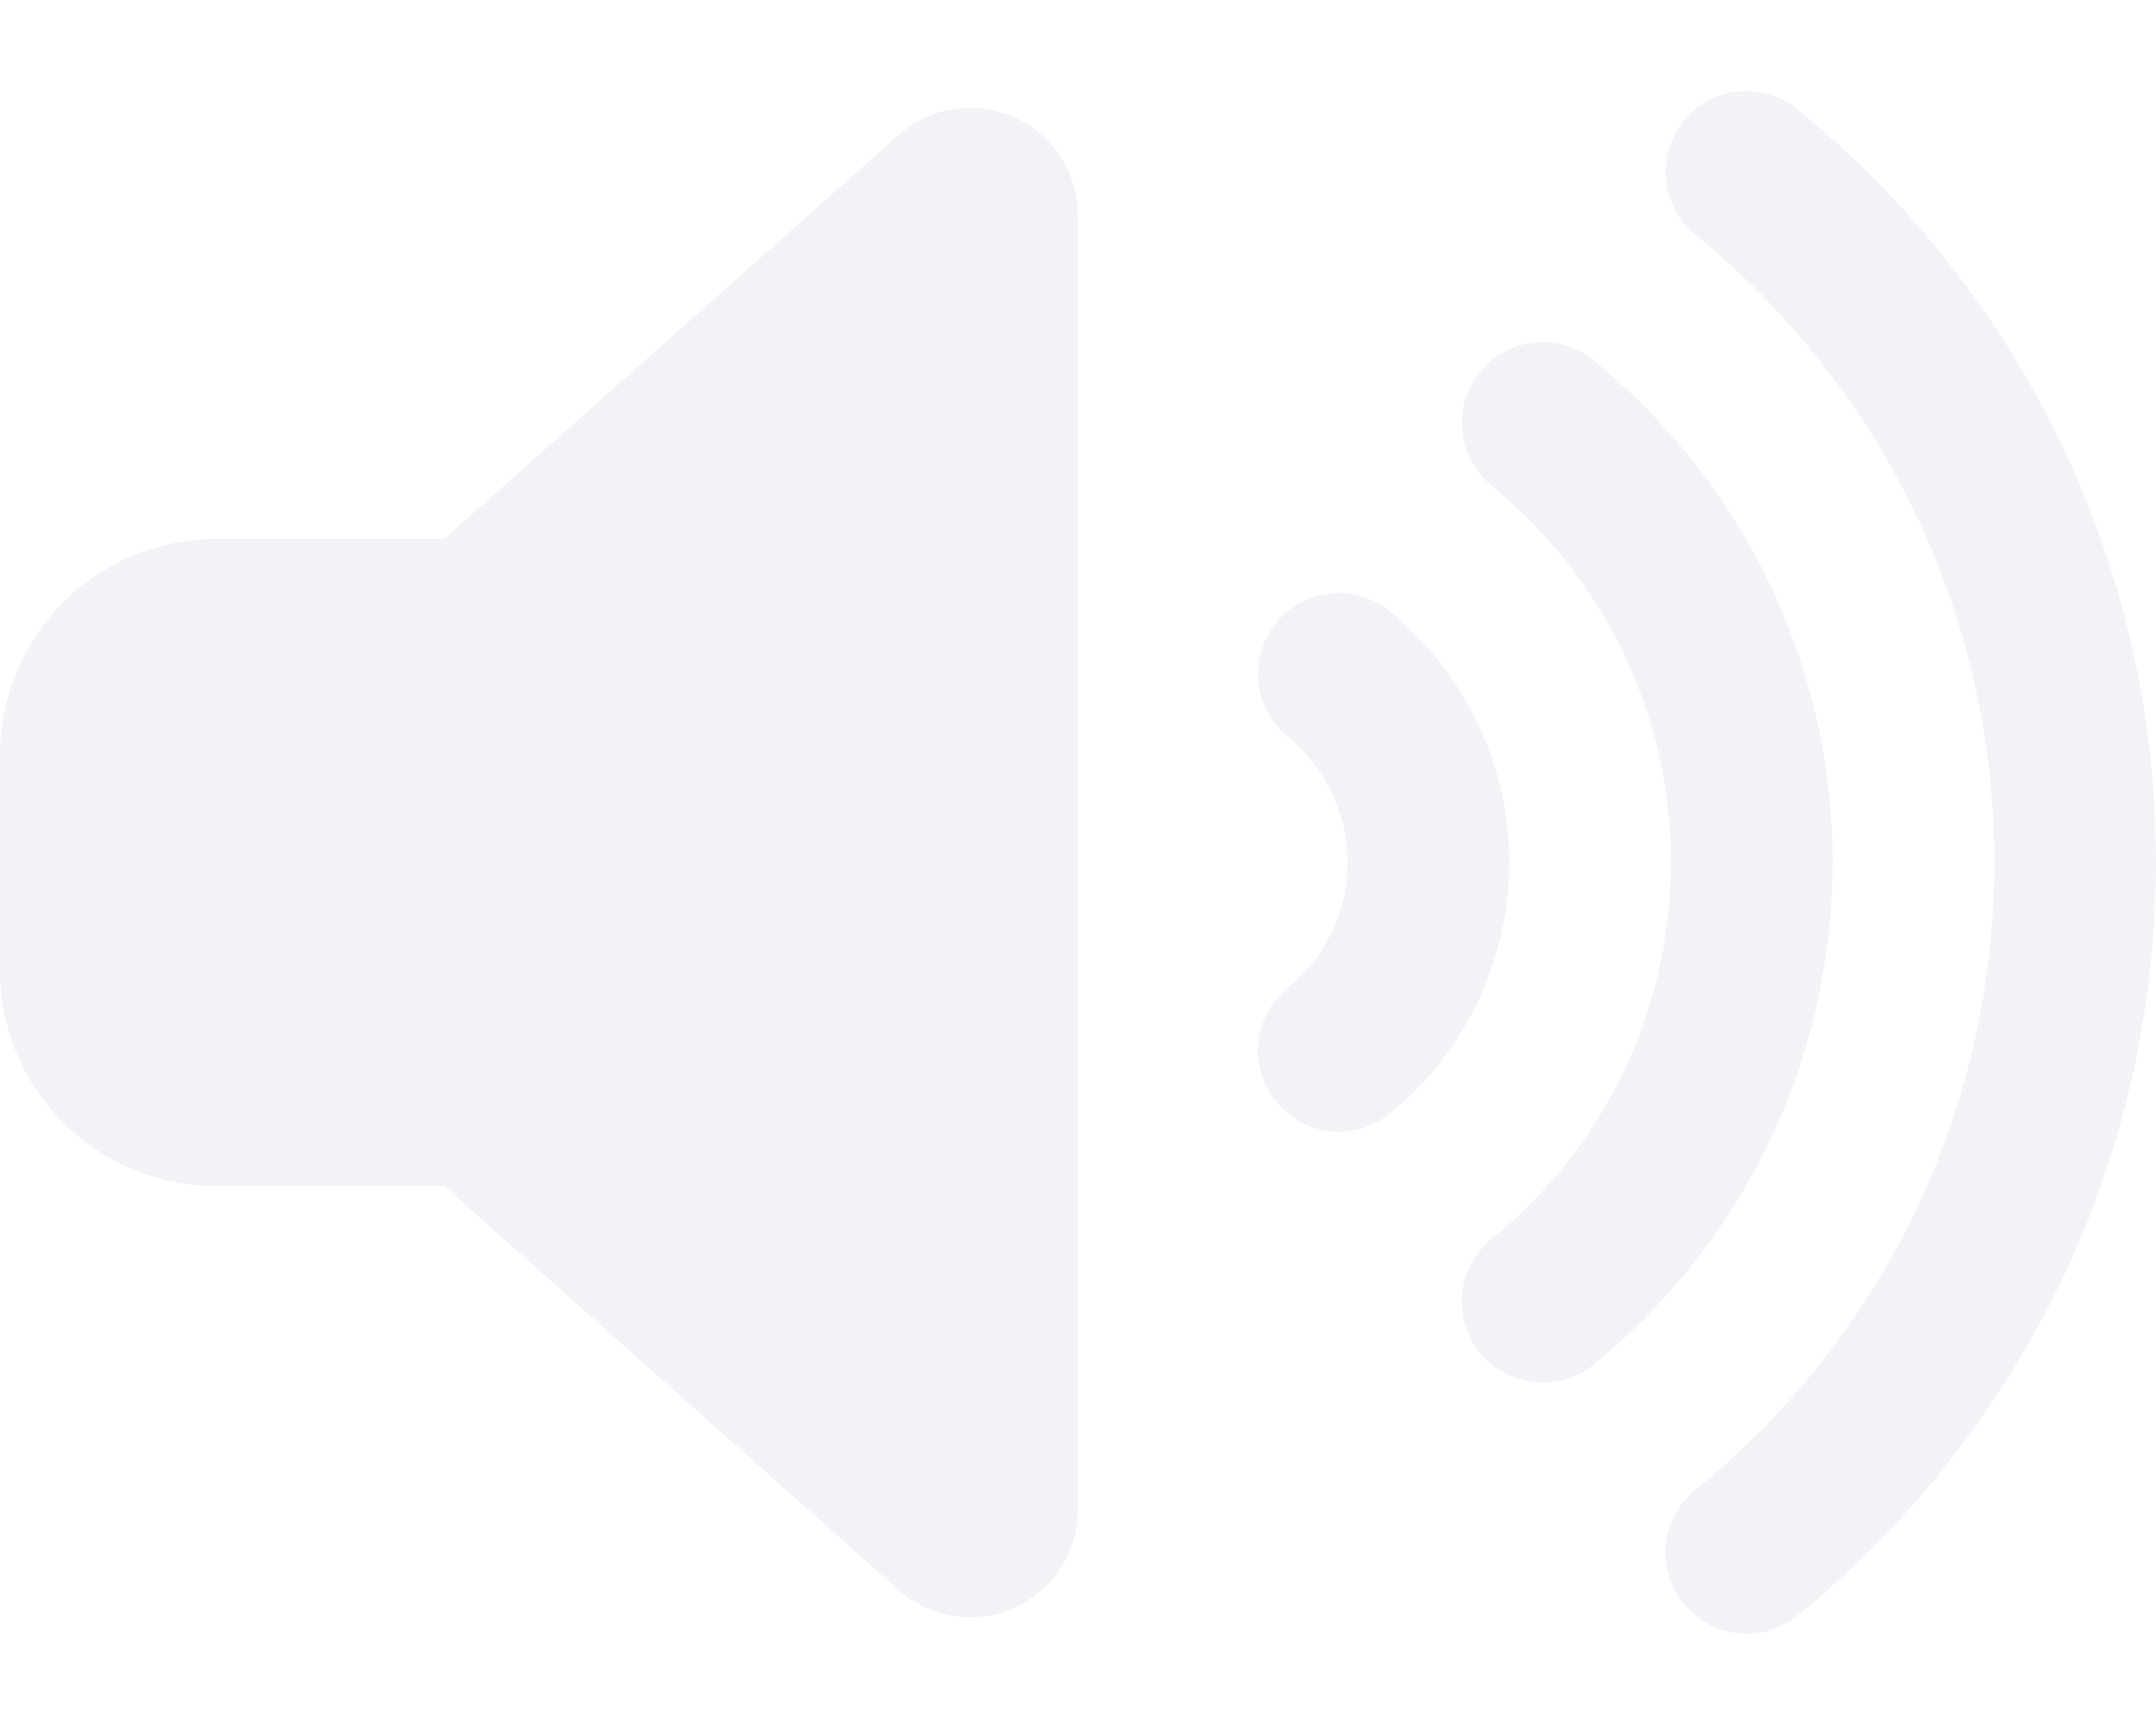
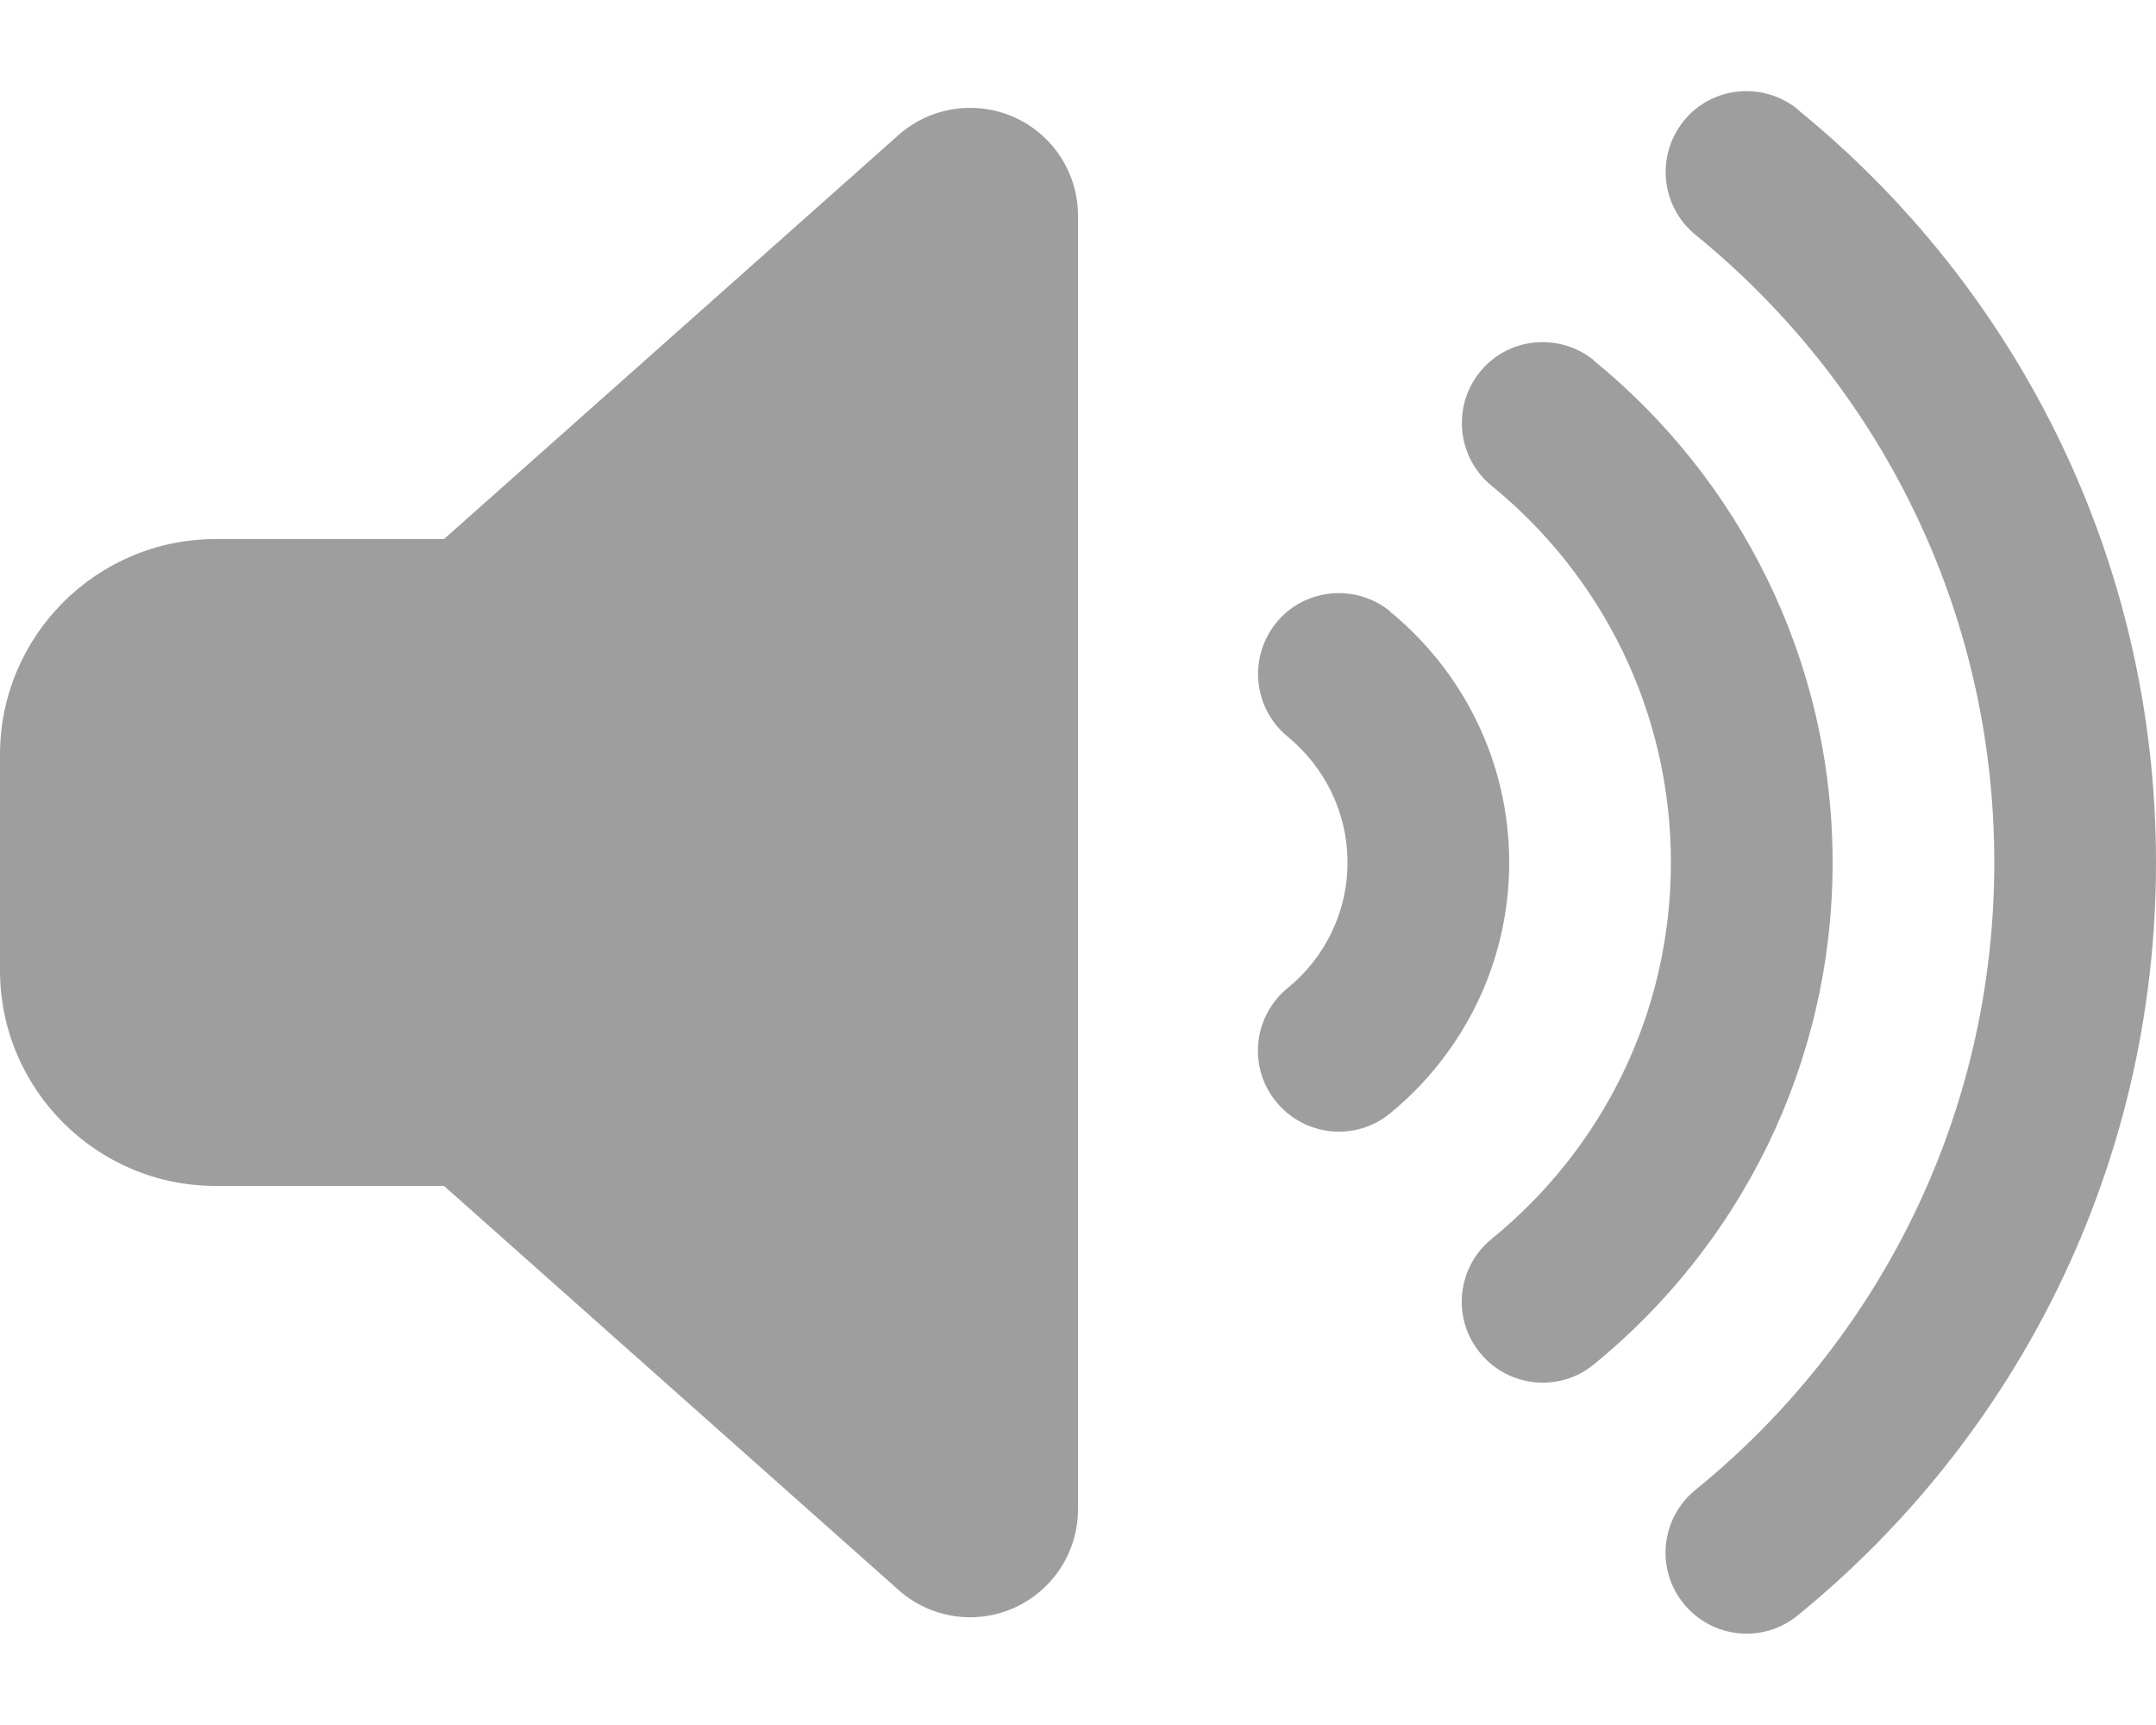
<svg xmlns="http://www.w3.org/2000/svg" viewBox="0 0 640 512">
-   <path fill="#f2f3f7" d="M533.6 32.5C598.5 85.2 640 165.8 640 256s-41.5 170.7-106.4 223.5c-10.3 8.4-25.4 6.8-33.8-3.5s-6.8-25.4 3.5-33.8C557.5 398.2 592 331.2 592 256s-34.5-142.2-88.7-186.3c-10.3-8.4-11.8-23.5-3.5-33.8s23.5-11.8 33.8-3.5zM473.1 107c43.2 35.2 70.9 88.9 70.9 149s-27.7 113.8-70.9 149c-10.3 8.4-25.4 6.8-33.8-3.5s-6.8-25.4 3.5-33.8C475.3 341.3 496 301.1 496 256s-20.7-85.3-53.2-111.8c-10.3-8.4-11.8-23.5-3.5-33.8s23.5-11.8 33.8-3.5zm-60.5 74.5C434.1 199.1 448 225.9 448 256s-13.9 56.9-35.4 74.5c-10.3 8.4-25.4 6.8-33.8-3.5s-6.8-25.4 3.5-33.8C393.1 284.4 400 271 400 256s-6.9-28.4-17.7-37.3c-10.3-8.4-11.8-23.5-3.5-33.8s23.5-11.8 33.8-3.5zM301.1 34.8C312.6 40 320 51.4 320 64l0 384c0 12.6-7.4 24-18.9 29.2s-25 3.1-34.4-5.3L131.8 352 64 352c-35.3 0-64-28.7-64-64l0-64c0-35.3 28.7-64 64-64l67.8 0L266.7 40.1c9.4-8.4 22.9-10.4 34.4-5.3z" />
+   <path fill="#9e9e9e" d="M533.6 32.5C598.5 85.2 640 165.8 640 256s-41.5 170.7-106.4 223.5c-10.3 8.4-25.4 6.8-33.8-3.5s-6.8-25.4 3.5-33.8C557.5 398.2 592 331.2 592 256s-34.5-142.2-88.7-186.3c-10.3-8.4-11.8-23.5-3.5-33.8s23.5-11.8 33.8-3.5zM473.1 107c43.2 35.2 70.9 88.9 70.9 149s-27.7 113.8-70.9 149c-10.3 8.4-25.4 6.8-33.8-3.5s-6.8-25.4 3.5-33.8C475.3 341.3 496 301.1 496 256s-20.7-85.3-53.2-111.8c-10.3-8.4-11.8-23.5-3.5-33.8s23.5-11.8 33.8-3.5zm-60.5 74.5C434.1 199.1 448 225.9 448 256s-13.9 56.9-35.4 74.5c-10.3 8.4-25.4 6.8-33.8-3.5s-6.8-25.4 3.5-33.8C393.1 284.4 400 271 400 256s-6.9-28.4-17.7-37.3c-10.3-8.4-11.8-23.5-3.5-33.8s23.5-11.8 33.8-3.5zM301.1 34.8C312.6 40 320 51.4 320 64l0 384c0 12.6-7.4 24-18.9 29.2s-25 3.1-34.4-5.3L131.8 352 64 352c-35.3 0-64-28.7-64-64l0-64c0-35.3 28.7-64 64-64l67.8 0L266.7 40.1c9.4-8.4 22.9-10.4 34.4-5.3z" />
</svg>
